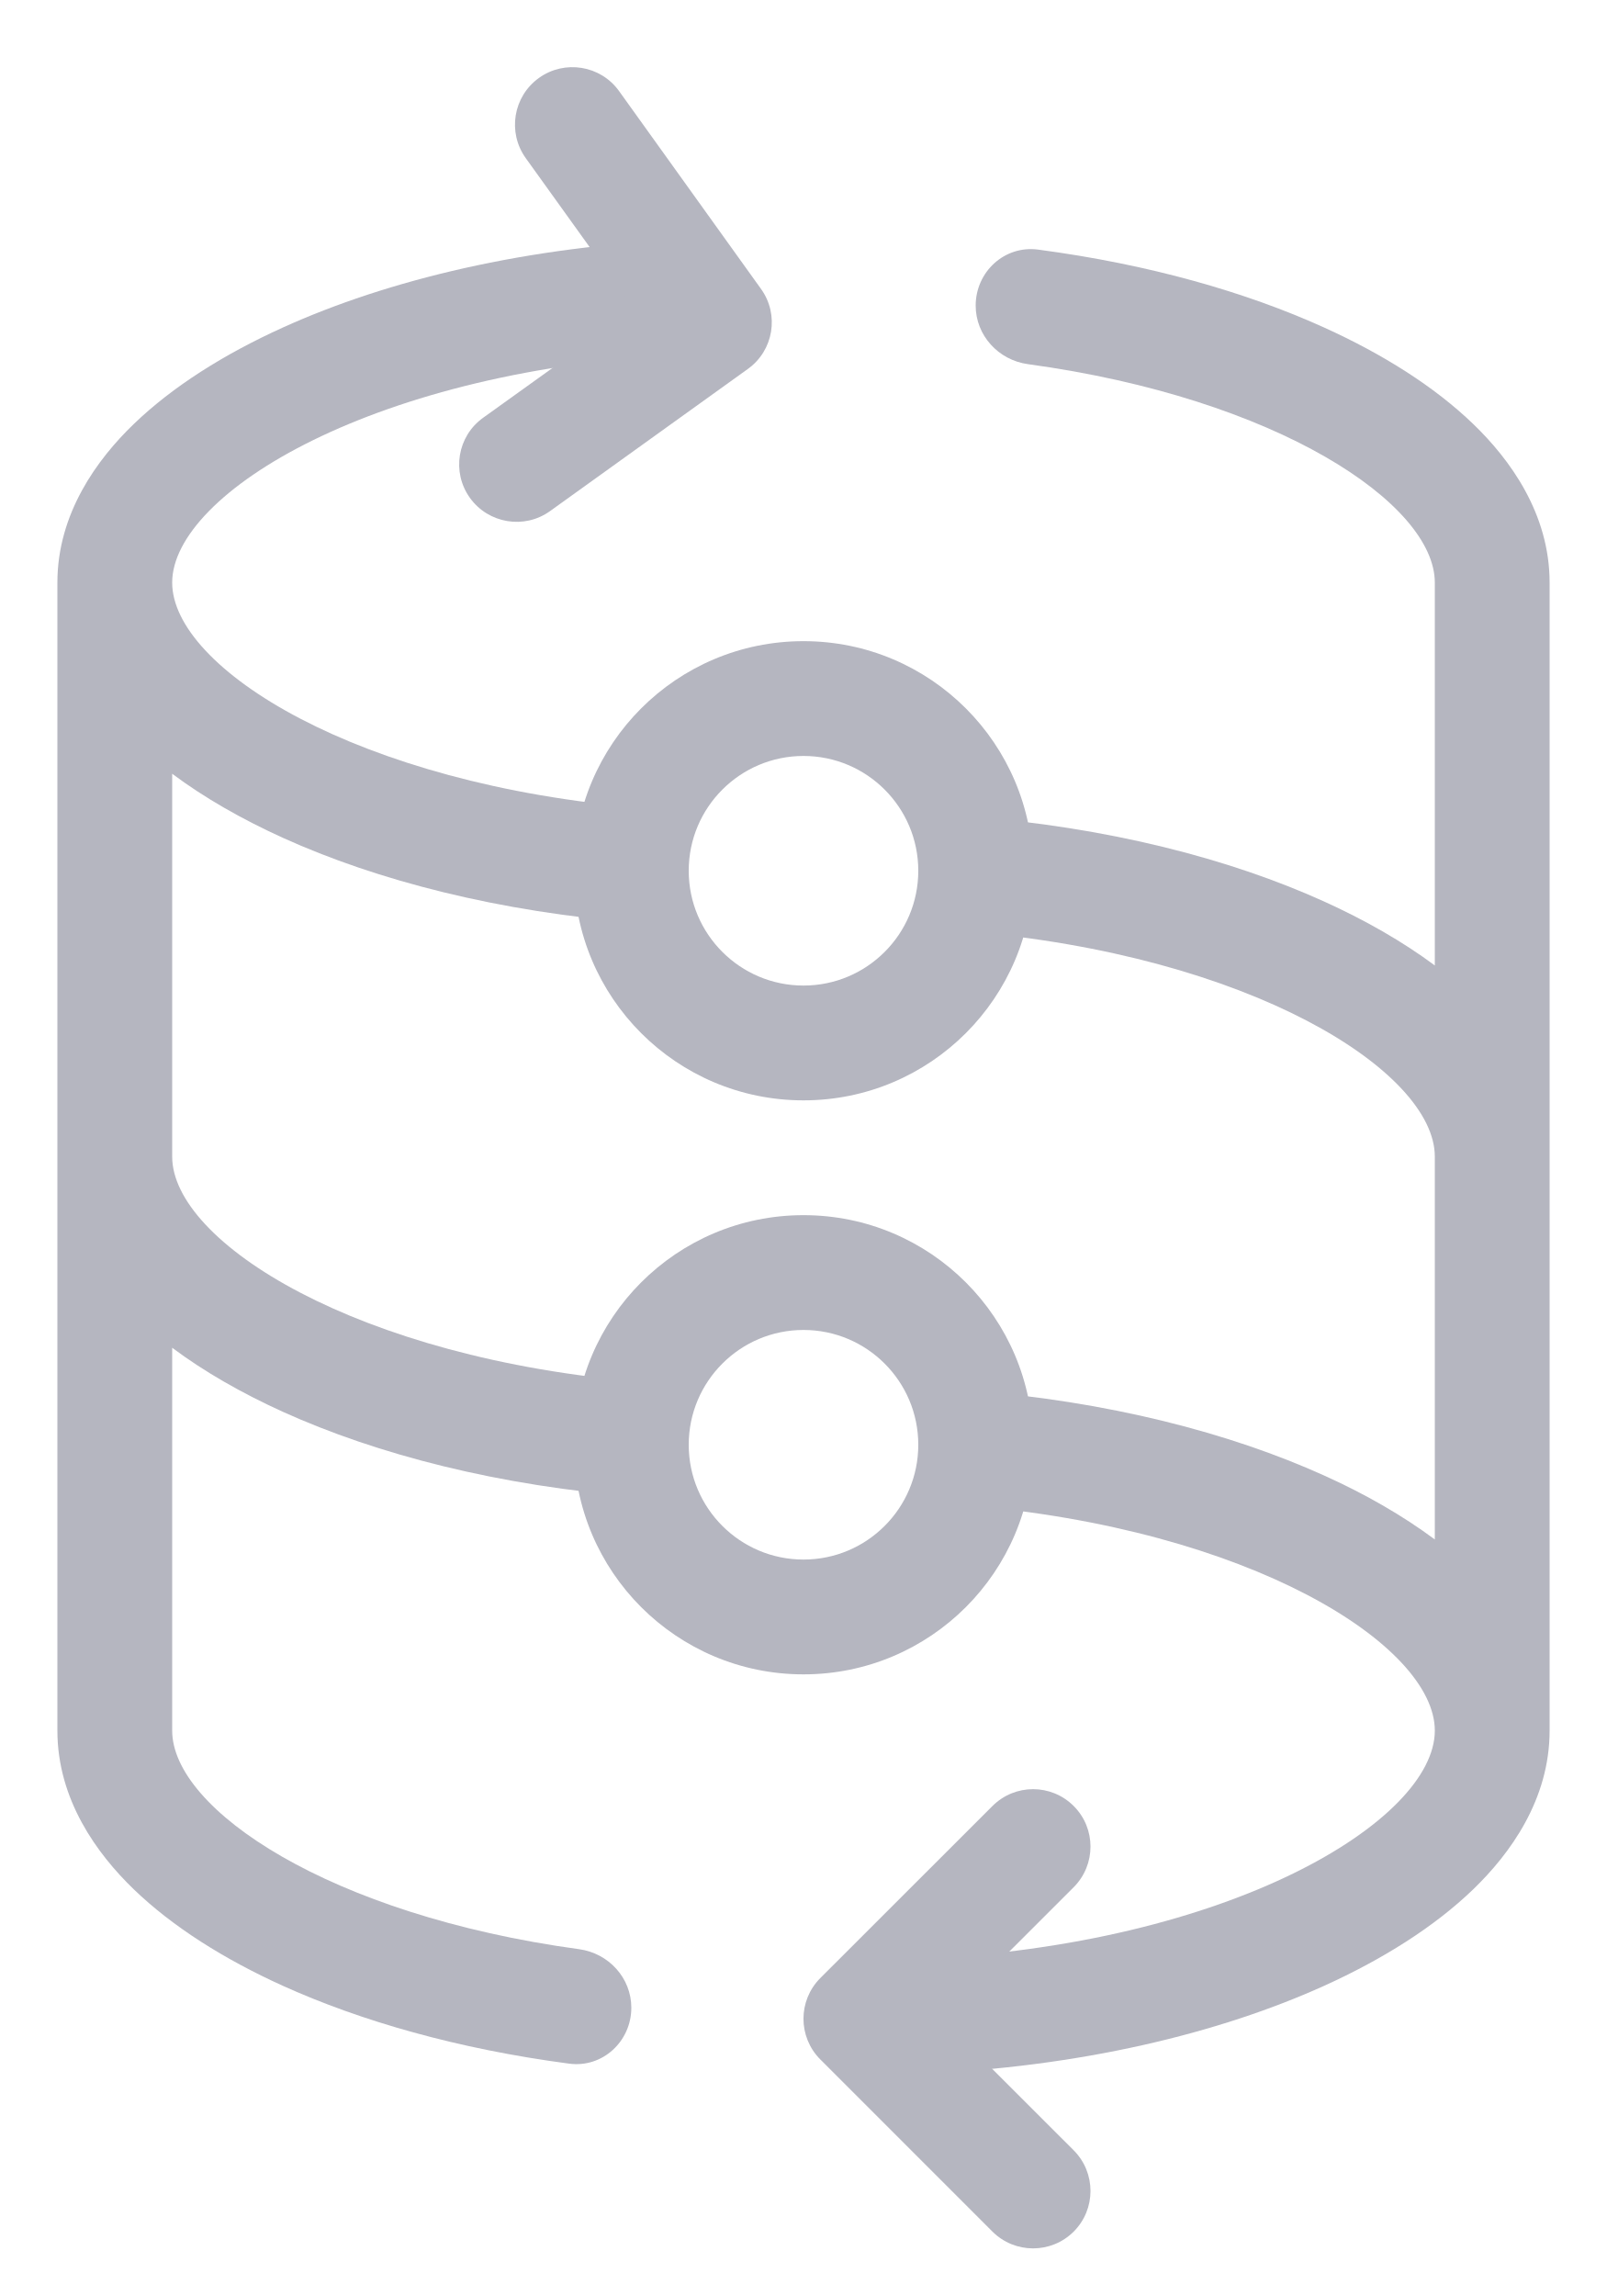
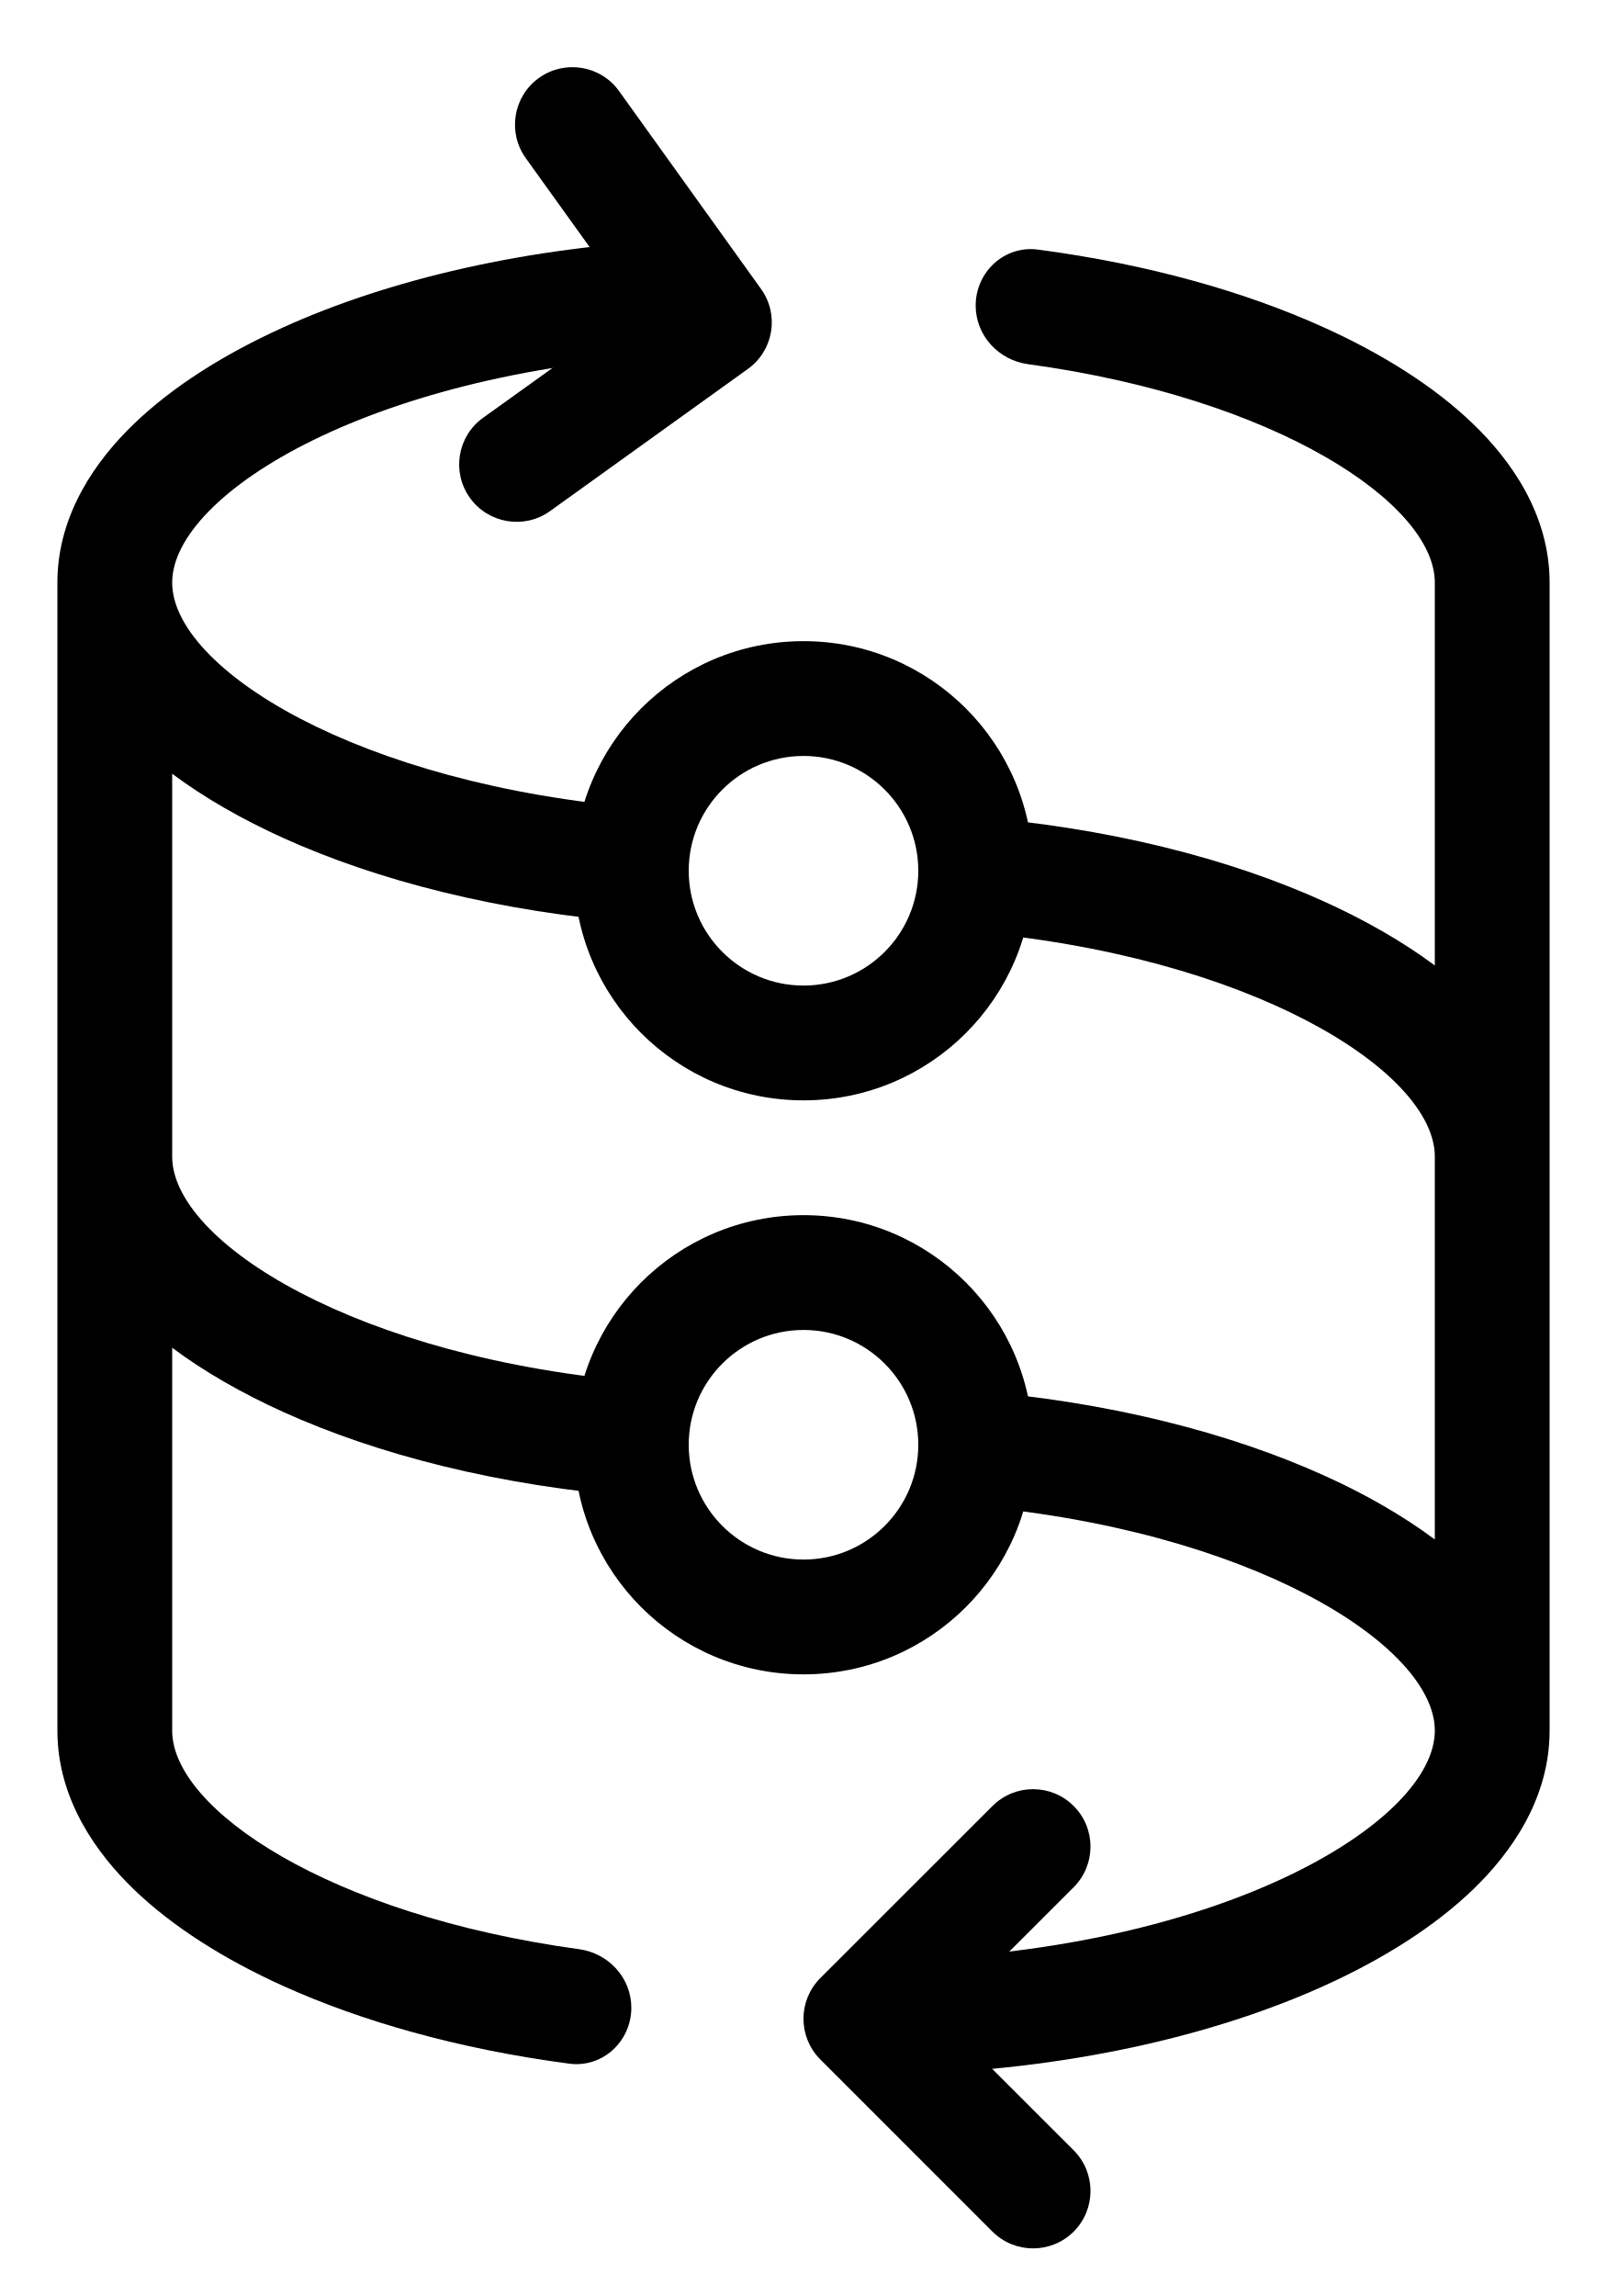
- <svg xmlns="http://www.w3.org/2000/svg" width="14" height="20" viewBox="0 0 14 20" fill="none">
-   <path d="M6.5 2.575C6.5 2.299 6.276 2.074 6 2.085C4.591 2.143 3.377 2.439 2.462 2.854C1.955 3.084 1.505 3.366 1.165 3.694C0.847 4 0.5 4.473 0.5 5.075V15.075C0.5 15.678 0.847 16.15 1.165 16.457C1.505 16.785 1.955 17.067 2.462 17.297C3.143 17.605 3.989 17.848 4.958 17.976C5.249 18.015 5.5 17.782 5.5 17.489C5.5 17.229 5.302 17.014 5.045 16.979C2.871 16.682 1.5 15.761 1.5 15.075V11.74C1.781 11.95 2.108 12.136 2.462 12.297C3.284 12.669 4.345 12.946 5.573 13.04C5.526 12.894 5.5 12.738 5.5 12.575C5.5 12.386 5.535 12.206 5.599 12.039C3.106 11.836 1.5 10.818 1.5 10.075V6.74C1.781 6.95 2.108 7.136 2.462 7.297C3.283 7.669 4.343 7.945 5.57 8.04C5.525 7.896 5.5 7.744 5.5 7.585C5.5 7.393 5.536 7.208 5.602 7.039C3.108 6.837 1.5 5.818 1.5 5.075C1.5 4.294 3.28 3.207 6 3.086C6.276 3.074 6.5 2.851 6.5 2.575Z" fill="#B5B6C0" />
-   <path d="M8.405 8.112C8.466 7.948 8.5 7.77 8.5 7.585C8.5 7.419 8.473 7.259 8.423 7.11C9.653 7.204 10.716 7.481 11.538 7.854C11.893 8.015 12.219 8.201 12.5 8.41V5.075C12.5 4.389 11.129 3.469 8.955 3.172C8.698 3.137 8.5 2.921 8.5 2.662C8.5 2.368 8.751 2.136 9.042 2.174C10.011 2.302 10.857 2.545 11.538 2.854C12.045 3.084 12.495 3.366 12.835 3.694C13.153 4 13.5 4.473 13.5 5.075V15.075C13.5 15.678 13.153 16.15 12.835 16.457C12.495 16.785 12.045 17.067 11.538 17.297C10.623 17.711 9.409 18.008 8 18.065C7.724 18.076 7.5 17.851 7.5 17.575C7.5 17.299 7.724 17.076 8 17.064C10.72 16.944 12.5 15.857 12.5 15.075C12.5 14.333 10.894 13.315 8.401 13.111C8.465 12.945 8.5 12.764 8.5 12.575C8.5 12.413 8.474 12.257 8.427 12.11C9.655 12.205 10.716 12.482 11.538 12.854C11.893 13.014 12.219 13.201 12.5 13.41V10.075C12.5 9.333 10.895 8.316 8.405 8.112Z" fill="#B5B6C0" />
-   <path fill-rule="evenodd" clip-rule="evenodd" d="M7 5.585C5.895 5.585 5 6.48 5 7.585C5 8.69 5.895 9.585 7 9.585C8.105 9.585 9 8.69 9 7.585C9 6.48 8.105 5.585 7 5.585ZM6 7.585C6 7.033 6.448 6.585 7 6.585C7.552 6.585 8 7.033 8 7.585C8 8.137 7.552 8.585 7 8.585C6.448 8.585 6 8.137 6 7.585Z" fill="#B5B6C0" />
-   <path fill-rule="evenodd" clip-rule="evenodd" d="M7 10.585C5.895 10.585 5 11.48 5 12.585C5 13.69 5.895 14.585 7 14.585C8.105 14.585 9 13.69 9 12.585C9 11.48 8.105 10.585 7 10.585ZM6 12.585C6 12.033 6.448 11.585 7 11.585C7.552 11.585 8 12.033 8 12.585C8 13.137 7.552 13.585 7 13.585C6.448 13.585 6 13.137 6 12.585Z" fill="#B5B6C0" />
-   <path d="M5.393 0.793C5.232 0.569 4.919 0.518 4.695 0.679C4.471 0.84 4.419 1.152 4.58 1.377L5.526 2.694L4.209 3.639C3.984 3.8 3.933 4.113 4.094 4.337C4.255 4.561 4.568 4.613 4.792 4.452L6.515 3.214C6.74 3.053 6.791 2.741 6.63 2.517L5.393 0.793Z" fill="#B5B6C0" />
-   <path d="M8.646 19.439C8.842 19.634 9.158 19.634 9.354 19.439C9.549 19.243 9.549 18.927 9.354 18.731L8.207 17.585L9.354 16.439C9.549 16.243 9.549 15.927 9.354 15.732C9.158 15.536 8.842 15.536 8.646 15.732L7.146 17.231C6.951 17.427 6.951 17.743 7.146 17.939L8.646 19.439Z" fill="#B5B6C0" />
+ <svg xmlns="http://www.w3.org/2000/svg" width="14" height="20" viewBox="0 0 14 20">
+   <path d="M6.5 2.575C6.5 2.299 6.276 2.074 6 2.085C4.591 2.143 3.377 2.439 2.462 2.854C1.955 3.084 1.505 3.366 1.165 3.694C0.847 4 0.5 4.473 0.5 5.075V15.075C0.5 15.678 0.847 16.15 1.165 16.457C1.505 16.785 1.955 17.067 2.462 17.297C3.143 17.605 3.989 17.848 4.958 17.976C5.249 18.015 5.5 17.782 5.5 17.489C5.5 17.229 5.302 17.014 5.045 16.979C2.871 16.682 1.5 15.761 1.5 15.075V11.74C1.781 11.95 2.108 12.136 2.462 12.297C3.284 12.669 4.345 12.946 5.573 13.04C5.526 12.894 5.5 12.738 5.5 12.575C5.5 12.386 5.535 12.206 5.599 12.039C3.106 11.836 1.5 10.818 1.5 10.075V6.74C1.781 6.95 2.108 7.136 2.462 7.297C3.283 7.669 4.343 7.945 5.57 8.04C5.525 7.896 5.5 7.744 5.5 7.585C5.5 7.393 5.536 7.208 5.602 7.039C3.108 6.837 1.5 5.818 1.5 5.075C1.5 4.294 3.28 3.207 6 3.086C6.276 3.074 6.5 2.851 6.5 2.575Z" />
+   <path d="M8.405 8.112C8.466 7.948 8.5 7.77 8.5 7.585C8.5 7.419 8.473 7.259 8.423 7.11C9.653 7.204 10.716 7.481 11.538 7.854C11.893 8.015 12.219 8.201 12.5 8.41V5.075C12.5 4.389 11.129 3.469 8.955 3.172C8.698 3.137 8.5 2.921 8.5 2.662C8.5 2.368 8.751 2.136 9.042 2.174C10.011 2.302 10.857 2.545 11.538 2.854C12.045 3.084 12.495 3.366 12.835 3.694C13.153 4 13.5 4.473 13.5 5.075V15.075C13.5 15.678 13.153 16.15 12.835 16.457C12.495 16.785 12.045 17.067 11.538 17.297C10.623 17.711 9.409 18.008 8 18.065C7.724 18.076 7.5 17.851 7.5 17.575C7.5 17.299 7.724 17.076 8 17.064C10.72 16.944 12.5 15.857 12.5 15.075C12.5 14.333 10.894 13.315 8.401 13.111C8.465 12.945 8.5 12.764 8.5 12.575C8.5 12.413 8.474 12.257 8.427 12.11C9.655 12.205 10.716 12.482 11.538 12.854C11.893 13.014 12.219 13.201 12.5 13.41V10.075C12.5 9.333 10.895 8.316 8.405 8.112Z" />
+   <path fill-rule="evenodd" clip-rule="evenodd" d="M7 5.585C5.895 5.585 5 6.48 5 7.585C5 8.69 5.895 9.585 7 9.585C8.105 9.585 9 8.69 9 7.585C9 6.48 8.105 5.585 7 5.585ZM6 7.585C6 7.033 6.448 6.585 7 6.585C7.552 6.585 8 7.033 8 7.585C8 8.137 7.552 8.585 7 8.585C6.448 8.585 6 8.137 6 7.585Z" />
+   <path fill-rule="evenodd" clip-rule="evenodd" d="M7 10.585C5.895 10.585 5 11.48 5 12.585C5 13.69 5.895 14.585 7 14.585C8.105 14.585 9 13.69 9 12.585C9 11.48 8.105 10.585 7 10.585ZM6 12.585C6 12.033 6.448 11.585 7 11.585C7.552 11.585 8 12.033 8 12.585C8 13.137 7.552 13.585 7 13.585C6.448 13.585 6 13.137 6 12.585Z" />
+   <path d="M5.393 0.793C5.232 0.569 4.919 0.518 4.695 0.679C4.471 0.84 4.419 1.152 4.58 1.377L5.526 2.694L4.209 3.639C3.984 3.8 3.933 4.113 4.094 4.337C4.255 4.561 4.568 4.613 4.792 4.452L6.515 3.214C6.74 3.053 6.791 2.741 6.63 2.517L5.393 0.793Z" />
+   <path d="M8.646 19.439C8.842 19.634 9.158 19.634 9.354 19.439C9.549 19.243 9.549 18.927 9.354 18.731L8.207 17.585L9.354 16.439C9.549 16.243 9.549 15.927 9.354 15.732C9.158 15.536 8.842 15.536 8.646 15.732L7.146 17.231C6.951 17.427 6.951 17.743 7.146 17.939L8.646 19.439Z" />
</svg>
